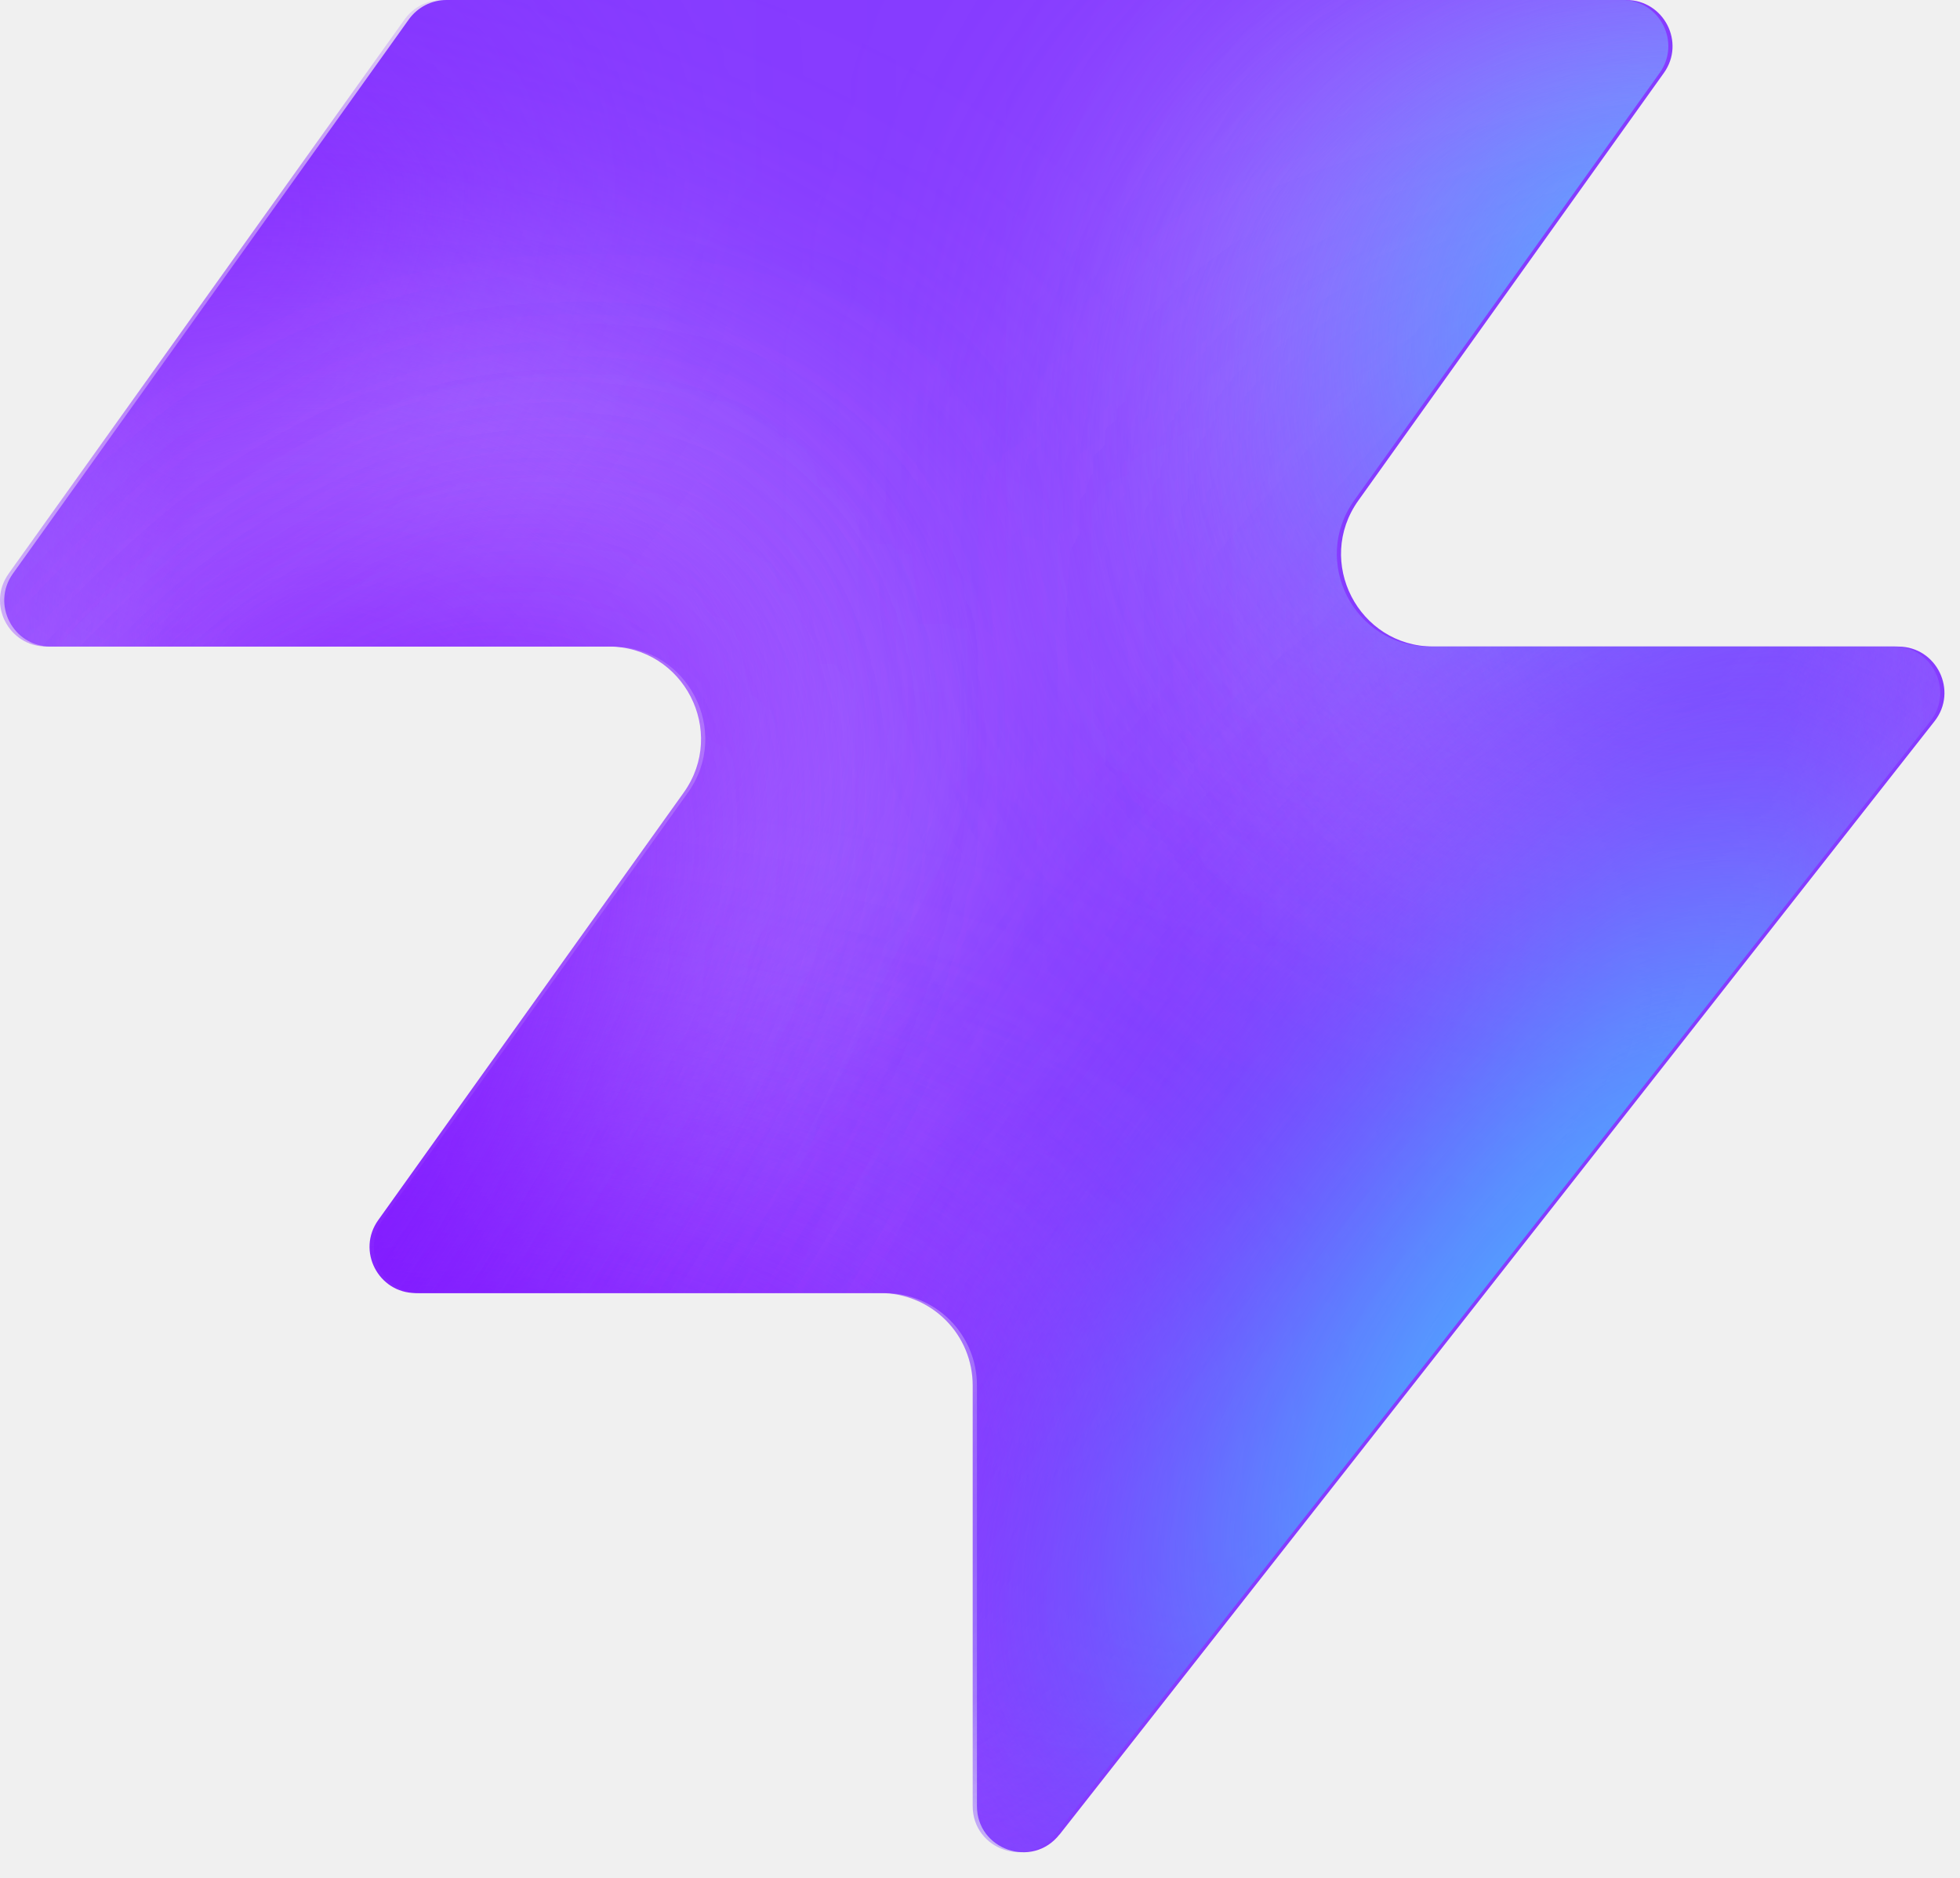
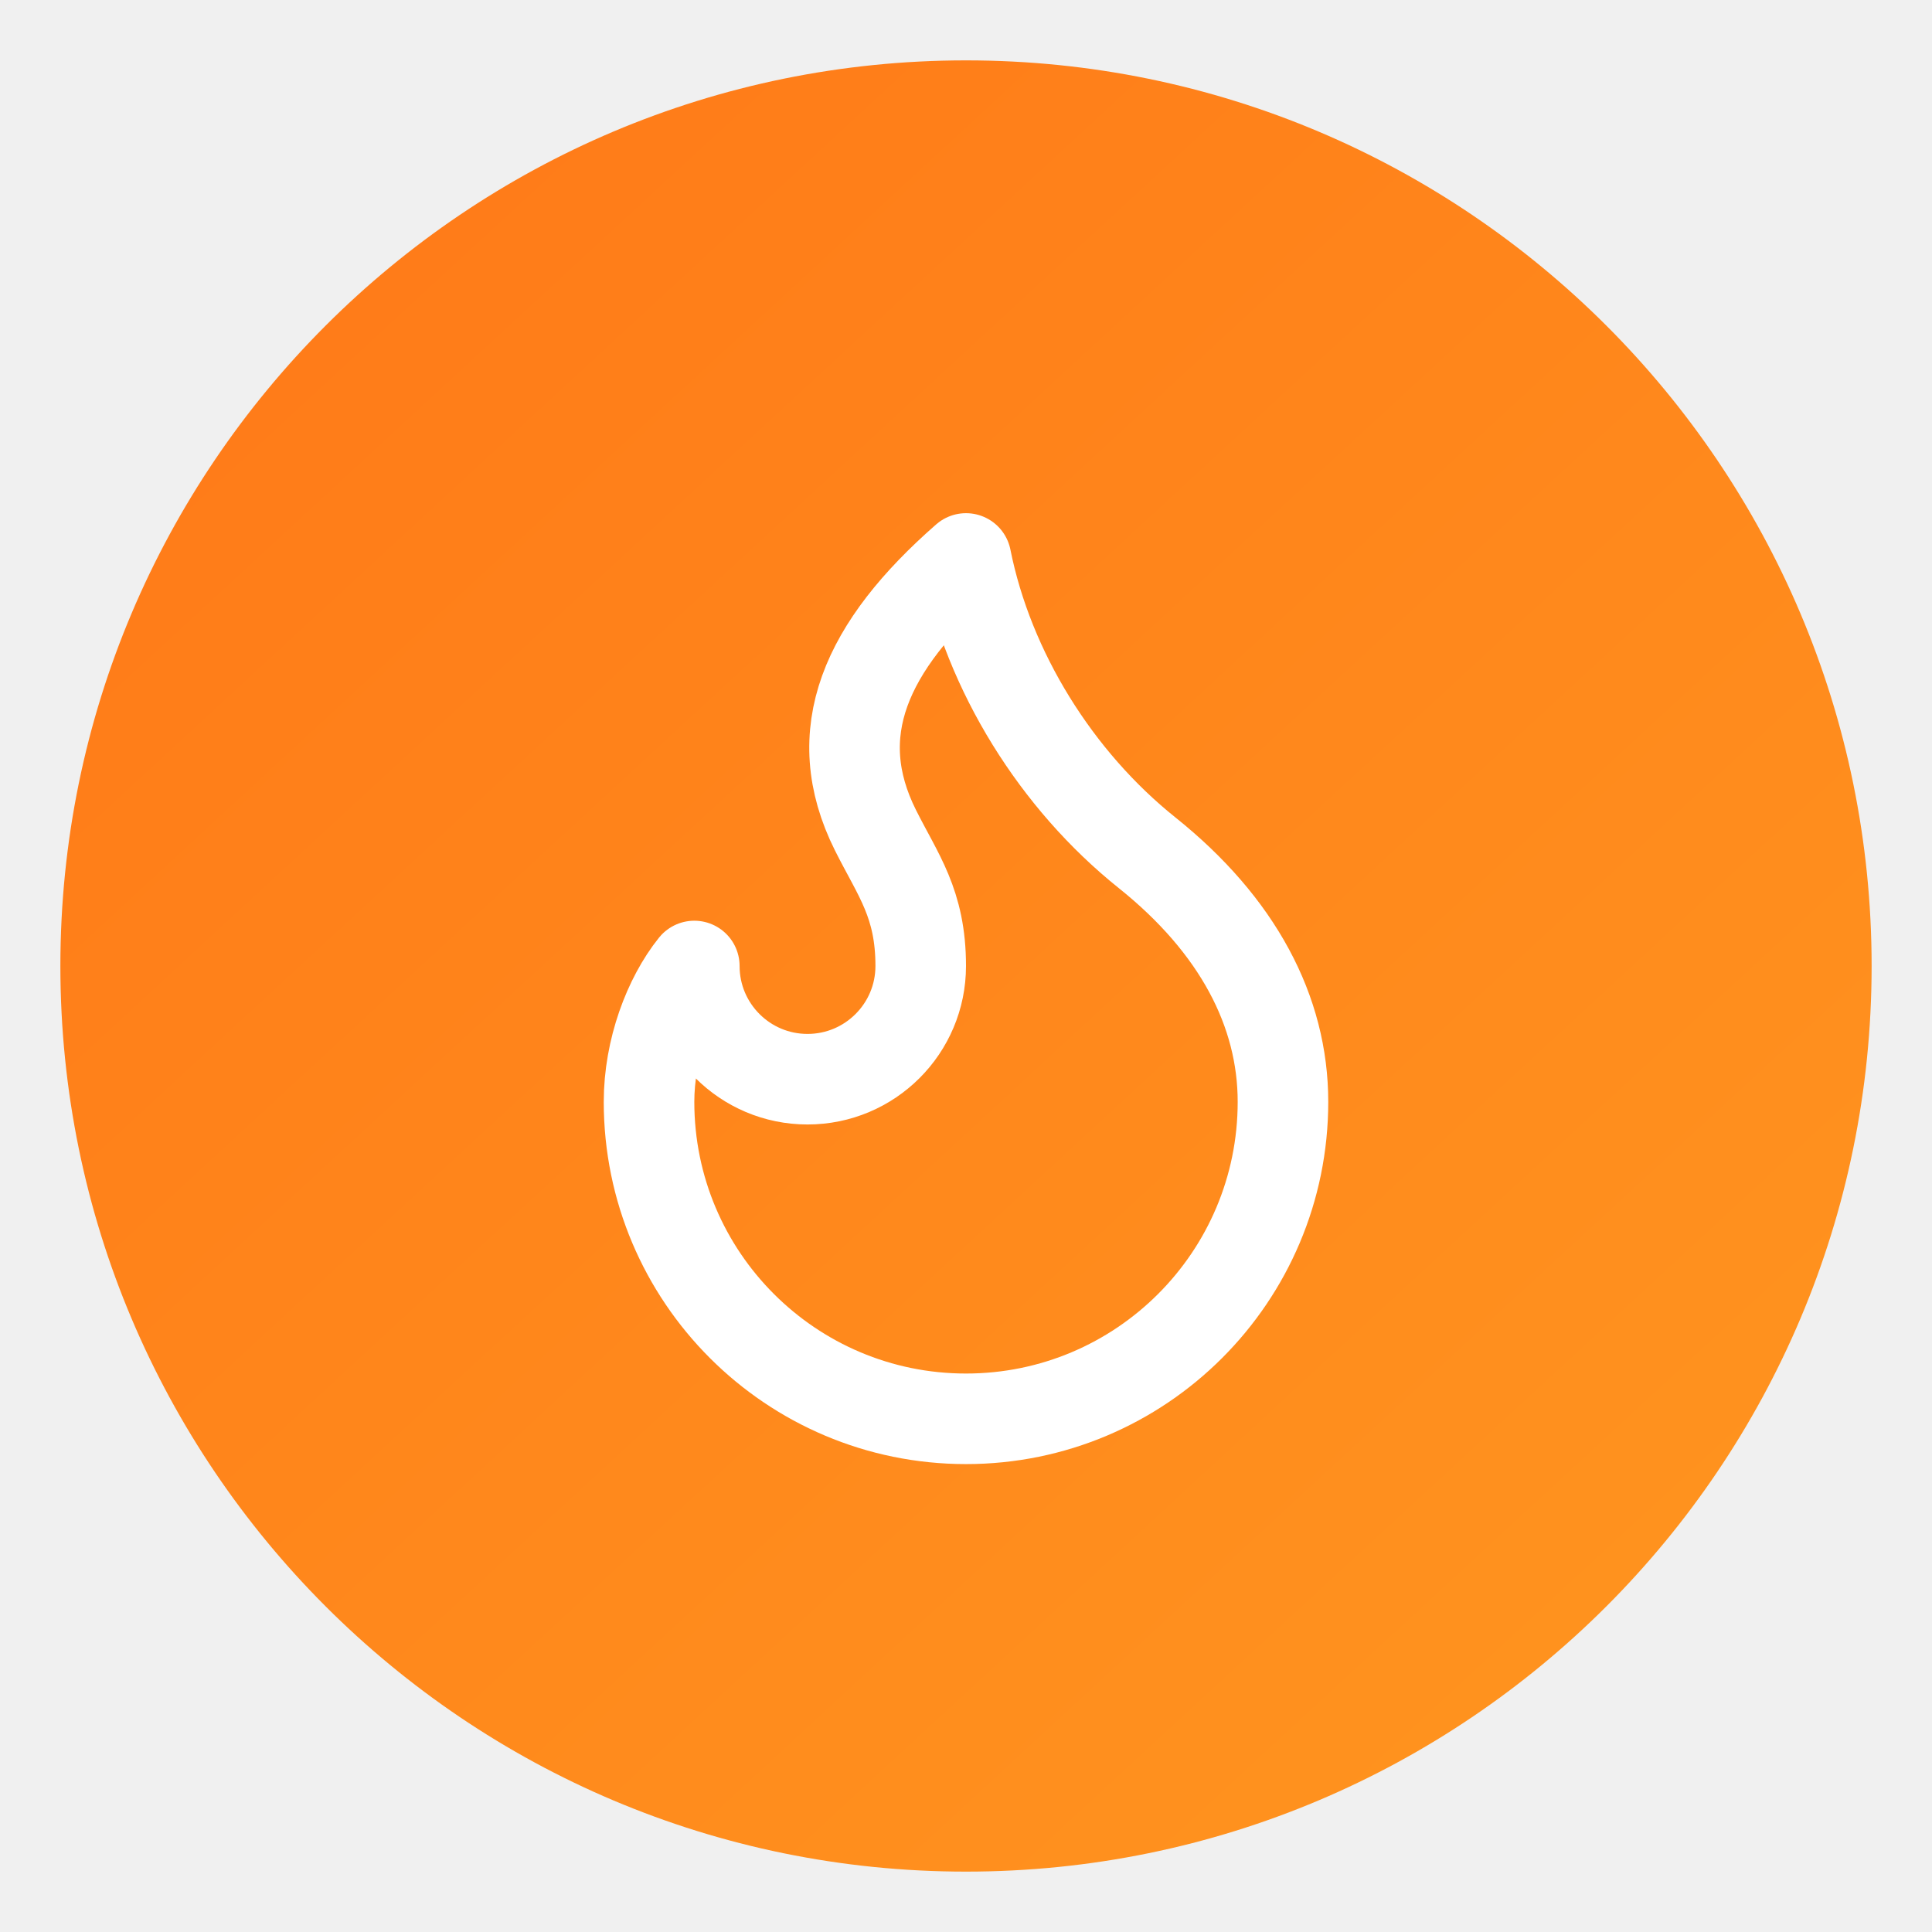
- <svg xmlns="http://www.w3.org/2000/svg" width="48" height="46" fill="none" viewBox="0 0 48 46">
-   <path fill="#863bff" d="M25.946 44.938c-.664.845-2.021.375-2.021-.698V33.937a2.26 2.26 0 0 0-2.262-2.262H10.287c-.92 0-1.456-1.04-.92-1.788l7.48-10.471c1.07-1.497 0-3.578-1.842-3.578H1.237c-.92 0-1.456-1.04-.92-1.788L10.013.474c.214-.297.556-.474.92-.474h28.894c.92 0 1.456 1.04.92 1.788l-7.48 10.471c-1.07 1.498 0 3.579 1.842 3.579h11.377c.943 0 1.473 1.088.89 1.83L25.947 44.94z" style="fill:#863bff;fill:color(display-p3 .525 .23 1);fill-opacity:1" />
-   <mask id="a" width="48" height="46" x="0" y="0" maskUnits="userSpaceOnUse" style="mask-type:alpha">
-     <path fill="#000" d="M25.842 44.938c-.664.844-2.021.375-2.021-.698V33.937a2.26 2.26 0 0 0-2.262-2.262H10.183c-.92 0-1.456-1.04-.92-1.788l7.48-10.471c1.07-1.498 0-3.579-1.842-3.579H1.133c-.92 0-1.456-1.04-.92-1.787L9.91.473c.214-.297.556-.474.92-.474h28.894c.92 0 1.456 1.04.92 1.788l-7.48 10.471c-1.07 1.498 0 3.578 1.842 3.578h11.377c.943 0 1.473 1.088.89 1.832L25.843 44.94z" style="fill:#000;fill-opacity:1" />
-   </mask>
-   <g mask="url(#a)">
-     <g filter="url(#b)">
-       <ellipse cx="5.508" cy="14.704" fill="#ede6ff" rx="5.508" ry="14.704" style="fill:#ede6ff;fill:color(display-p3 .927 .903 1);fill-opacity:1" transform="matrix(.00324 1 1 -.00324 -4.47 31.516)" />
-     </g>
-     <g filter="url(#c)">
-       <ellipse cx="10.399" cy="29.851" fill="#ede6ff" rx="10.399" ry="29.851" style="fill:#ede6ff;fill:color(display-p3 .927 .903 1);fill-opacity:1" transform="matrix(.00324 1 1 -.00324 -39.328 7.883)" />
-     </g>
-     <g filter="url(#d)">
-       <ellipse cx="5.508" cy="30.487" fill="#7e14ff" rx="5.508" ry="30.487" style="fill:#7e14ff;fill:color(display-p3 .492 .077 1);fill-opacity:1" transform="rotate(89.814 -25.913 -14.639)scale(1 -1)" />
-     </g>
-     <g filter="url(#e)">
-       <ellipse cx="5.508" cy="30.599" fill="#7e14ff" rx="5.508" ry="30.599" style="fill:#7e14ff;fill:color(display-p3 .492 .077 1);fill-opacity:1" transform="rotate(89.814 -32.644 -3.334)scale(1 -1)" />
-     </g>
-     <g filter="url(#f)">
-       <ellipse cx="5.508" cy="30.599" fill="#7e14ff" rx="5.508" ry="30.599" style="fill:#7e14ff;fill:color(display-p3 .492 .077 1);fill-opacity:1" transform="matrix(.00324 1 1 -.00324 -34.34 30.47)" />
-     </g>
-     <g filter="url(#g)">
-       <ellipse cx="14.072" cy="22.078" fill="#ede6ff" rx="14.072" ry="22.078" style="fill:#ede6ff;fill:color(display-p3 .927 .903 1);fill-opacity:1" transform="rotate(93.35 24.506 48.493)scale(-1 1)" />
-     </g>
-     <g filter="url(#h)">
-       <ellipse cx="3.47" cy="21.501" fill="#7e14ff" rx="3.47" ry="21.501" style="fill:#7e14ff;fill:color(display-p3 .492 .077 1);fill-opacity:1" transform="rotate(89.009 28.708 47.59)scale(-1 1)" />
-     </g>
-     <g filter="url(#i)">
-       <ellipse cx="3.47" cy="21.501" fill="#7e14ff" rx="3.47" ry="21.501" style="fill:#7e14ff;fill:color(display-p3 .492 .077 1);fill-opacity:1" transform="rotate(89.009 28.708 47.59)scale(-1 1)" />
-     </g>
-     <g filter="url(#j)">
-       <ellipse cx=".387" cy="8.972" fill="#7e14ff" rx="4.407" ry="29.108" style="fill:#7e14ff;fill:color(display-p3 .492 .077 1);fill-opacity:1" transform="rotate(39.51 .387 8.972)" />
-     </g>
-     <g filter="url(#k)">
-       <ellipse cx="47.523" cy="-6.092" fill="#7e14ff" rx="4.407" ry="29.108" style="fill:#7e14ff;fill:color(display-p3 .492 .077 1);fill-opacity:1" transform="rotate(37.892 47.523 -6.092)" />
-     </g>
-     <g filter="url(#l)">
-       <ellipse cx="41.412" cy="6.333" fill="#47bfff" rx="5.971" ry="9.665" style="fill:#47bfff;fill:color(display-p3 .28 .748 1);fill-opacity:1" transform="rotate(37.892 41.412 6.333)" />
-     </g>
-     <g filter="url(#m)">
-       <ellipse cx="-1.879" cy="38.332" fill="#7e14ff" rx="4.407" ry="29.108" style="fill:#7e14ff;fill:color(display-p3 .492 .077 1);fill-opacity:1" transform="rotate(37.892 -1.88 38.332)" />
-     </g>
-     <g filter="url(#n)">
-       <ellipse cx="-1.879" cy="38.332" fill="#7e14ff" rx="4.407" ry="29.108" style="fill:#7e14ff;fill:color(display-p3 .492 .077 1);fill-opacity:1" transform="rotate(37.892 -1.88 38.332)" />
-     </g>
-     <g filter="url(#o)">
-       <ellipse cx="35.651" cy="29.907" fill="#7e14ff" rx="4.407" ry="29.108" style="fill:#7e14ff;fill:color(display-p3 .492 .077 1);fill-opacity:1" transform="rotate(37.892 35.651 29.907)" />
-     </g>
-     <g filter="url(#p)">
-       <ellipse cx="38.418" cy="32.4" fill="#47bfff" rx="5.971" ry="15.297" style="fill:#47bfff;fill:color(display-p3 .28 .748 1);fill-opacity:1" transform="rotate(37.892 38.418 32.4)" />
-     </g>
+ <svg xmlns="http://www.w3.org/2000/svg" width="64" height="64" viewBox="0 0 64 64" fill="none">
+   <defs>
+     <linearGradient id="g" x1="8" y1="6" x2="56" y2="58" gradientUnits="userSpaceOnUse">
+       <stop stop-color="#FF7A18" />
+       <stop offset="1" stop-color="#FF941F" />
+     </linearGradient>
+   </defs>
+   <circle cx="32" cy="32" r="30" fill="url(#g)" />
+   <g transform="translate(14 14) scale(1.5)" stroke="#fff" stroke-width="2" stroke-linecap="round" stroke-linejoin="round">
+     <path d="M8.5 14.5A2.5 2.5 0 0 0 11 12c0-1.38-.5-2-1-3-1.072-2.143-.224-4.054 2-6 .5 2.5 2 4.9 4 6.5 2 1.6 3 3.5 3 5.5a7 7 0 1 1-14 0c0-1.153.433-2.294 1-3a2.5 2.5 0 0 0 2.5 2.5z" />
  </g>
-   <defs>
-     <filter id="b" width="60.045" height="41.654" x="-19.77" y="16.149" color-interpolation-filters="sRGB" filterUnits="userSpaceOnUse">
-       <feFlood flood-opacity="0" result="BackgroundImageFix" />
-       <feBlend in="SourceGraphic" in2="BackgroundImageFix" result="shape" />
-       <feGaussianBlur result="effect1_foregroundBlur_2002_17158" stdDeviation="7.659" />
-     </filter>
-     <filter id="c" width="90.34" height="51.437" x="-54.613" y="-7.533" color-interpolation-filters="sRGB" filterUnits="userSpaceOnUse">
-       <feFlood flood-opacity="0" result="BackgroundImageFix" />
-       <feBlend in="SourceGraphic" in2="BackgroundImageFix" result="shape" />
-       <feGaussianBlur result="effect1_foregroundBlur_2002_17158" stdDeviation="7.659" />
-     </filter>
-     <filter id="d" width="79.355" height="29.4" x="-49.64" y="2.03" color-interpolation-filters="sRGB" filterUnits="userSpaceOnUse">
-       <feFlood flood-opacity="0" result="BackgroundImageFix" />
-       <feBlend in="SourceGraphic" in2="BackgroundImageFix" result="shape" />
-       <feGaussianBlur result="effect1_foregroundBlur_2002_17158" stdDeviation="4.596" />
-     </filter>
-     <filter id="e" width="79.579" height="29.4" x="-45.045" y="20.029" color-interpolation-filters="sRGB" filterUnits="userSpaceOnUse">
-       <feFlood flood-opacity="0" result="BackgroundImageFix" />
-       <feBlend in="SourceGraphic" in2="BackgroundImageFix" result="shape" />
-       <feGaussianBlur result="effect1_foregroundBlur_2002_17158" stdDeviation="4.596" />
-     </filter>
-     <filter id="f" width="79.579" height="29.4" x="-43.513" y="21.178" color-interpolation-filters="sRGB" filterUnits="userSpaceOnUse">
-       <feFlood flood-opacity="0" result="BackgroundImageFix" />
-       <feBlend in="SourceGraphic" in2="BackgroundImageFix" result="shape" />
-       <feGaussianBlur result="effect1_foregroundBlur_2002_17158" stdDeviation="4.596" />
-     </filter>
-     <filter id="g" width="74.749" height="58.852" x="15.756" y="-17.901" color-interpolation-filters="sRGB" filterUnits="userSpaceOnUse">
-       <feFlood flood-opacity="0" result="BackgroundImageFix" />
-       <feBlend in="SourceGraphic" in2="BackgroundImageFix" result="shape" />
-       <feGaussianBlur result="effect1_foregroundBlur_2002_17158" stdDeviation="7.659" />
-     </filter>
-     <filter id="h" width="61.377" height="25.362" x="23.548" y="2.284" color-interpolation-filters="sRGB" filterUnits="userSpaceOnUse">
-       <feFlood flood-opacity="0" result="BackgroundImageFix" />
-       <feBlend in="SourceGraphic" in2="BackgroundImageFix" result="shape" />
-       <feGaussianBlur result="effect1_foregroundBlur_2002_17158" stdDeviation="4.596" />
-     </filter>
-     <filter id="i" width="61.377" height="25.362" x="23.548" y="2.284" color-interpolation-filters="sRGB" filterUnits="userSpaceOnUse">
-       <feFlood flood-opacity="0" result="BackgroundImageFix" />
-       <feBlend in="SourceGraphic" in2="BackgroundImageFix" result="shape" />
-       <feGaussianBlur result="effect1_foregroundBlur_2002_17158" stdDeviation="4.596" />
-     </filter>
-     <filter id="j" width="56.045" height="63.649" x="-27.636" y="-22.853" color-interpolation-filters="sRGB" filterUnits="userSpaceOnUse">
-       <feFlood flood-opacity="0" result="BackgroundImageFix" />
-       <feBlend in="SourceGraphic" in2="BackgroundImageFix" result="shape" />
-       <feGaussianBlur result="effect1_foregroundBlur_2002_17158" stdDeviation="4.596" />
-     </filter>
-     <filter id="k" width="54.814" height="64.646" x="20.116" y="-38.415" color-interpolation-filters="sRGB" filterUnits="userSpaceOnUse">
-       <feFlood flood-opacity="0" result="BackgroundImageFix" />
-       <feBlend in="SourceGraphic" in2="BackgroundImageFix" result="shape" />
-       <feGaussianBlur result="effect1_foregroundBlur_2002_17158" stdDeviation="4.596" />
-     </filter>
-     <filter id="l" width="33.541" height="35.313" x="24.641" y="-11.323" color-interpolation-filters="sRGB" filterUnits="userSpaceOnUse">
-       <feFlood flood-opacity="0" result="BackgroundImageFix" />
-       <feBlend in="SourceGraphic" in2="BackgroundImageFix" result="shape" />
-       <feGaussianBlur result="effect1_foregroundBlur_2002_17158" stdDeviation="4.596" />
-     </filter>
-     <filter id="m" width="54.814" height="64.646" x="-29.286" y="6.009" color-interpolation-filters="sRGB" filterUnits="userSpaceOnUse">
-       <feFlood flood-opacity="0" result="BackgroundImageFix" />
-       <feBlend in="SourceGraphic" in2="BackgroundImageFix" result="shape" />
-       <feGaussianBlur result="effect1_foregroundBlur_2002_17158" stdDeviation="4.596" />
-     </filter>
-     <filter id="n" width="54.814" height="64.646" x="-29.286" y="6.009" color-interpolation-filters="sRGB" filterUnits="userSpaceOnUse">
-       <feFlood flood-opacity="0" result="BackgroundImageFix" />
-       <feBlend in="SourceGraphic" in2="BackgroundImageFix" result="shape" />
-       <feGaussianBlur result="effect1_foregroundBlur_2002_17158" stdDeviation="4.596" />
-     </filter>
-     <filter id="o" width="54.814" height="64.646" x="8.244" y="-2.416" color-interpolation-filters="sRGB" filterUnits="userSpaceOnUse">
-       <feFlood flood-opacity="0" result="BackgroundImageFix" />
-       <feBlend in="SourceGraphic" in2="BackgroundImageFix" result="shape" />
-       <feGaussianBlur result="effect1_foregroundBlur_2002_17158" stdDeviation="4.596" />
-     </filter>
-     <filter id="p" width="39.409" height="43.623" x="18.713" y="10.588" color-interpolation-filters="sRGB" filterUnits="userSpaceOnUse">
-       <feFlood flood-opacity="0" result="BackgroundImageFix" />
-       <feBlend in="SourceGraphic" in2="BackgroundImageFix" result="shape" />
-       <feGaussianBlur result="effect1_foregroundBlur_2002_17158" stdDeviation="4.596" />
-     </filter>
-   </defs>
</svg>
